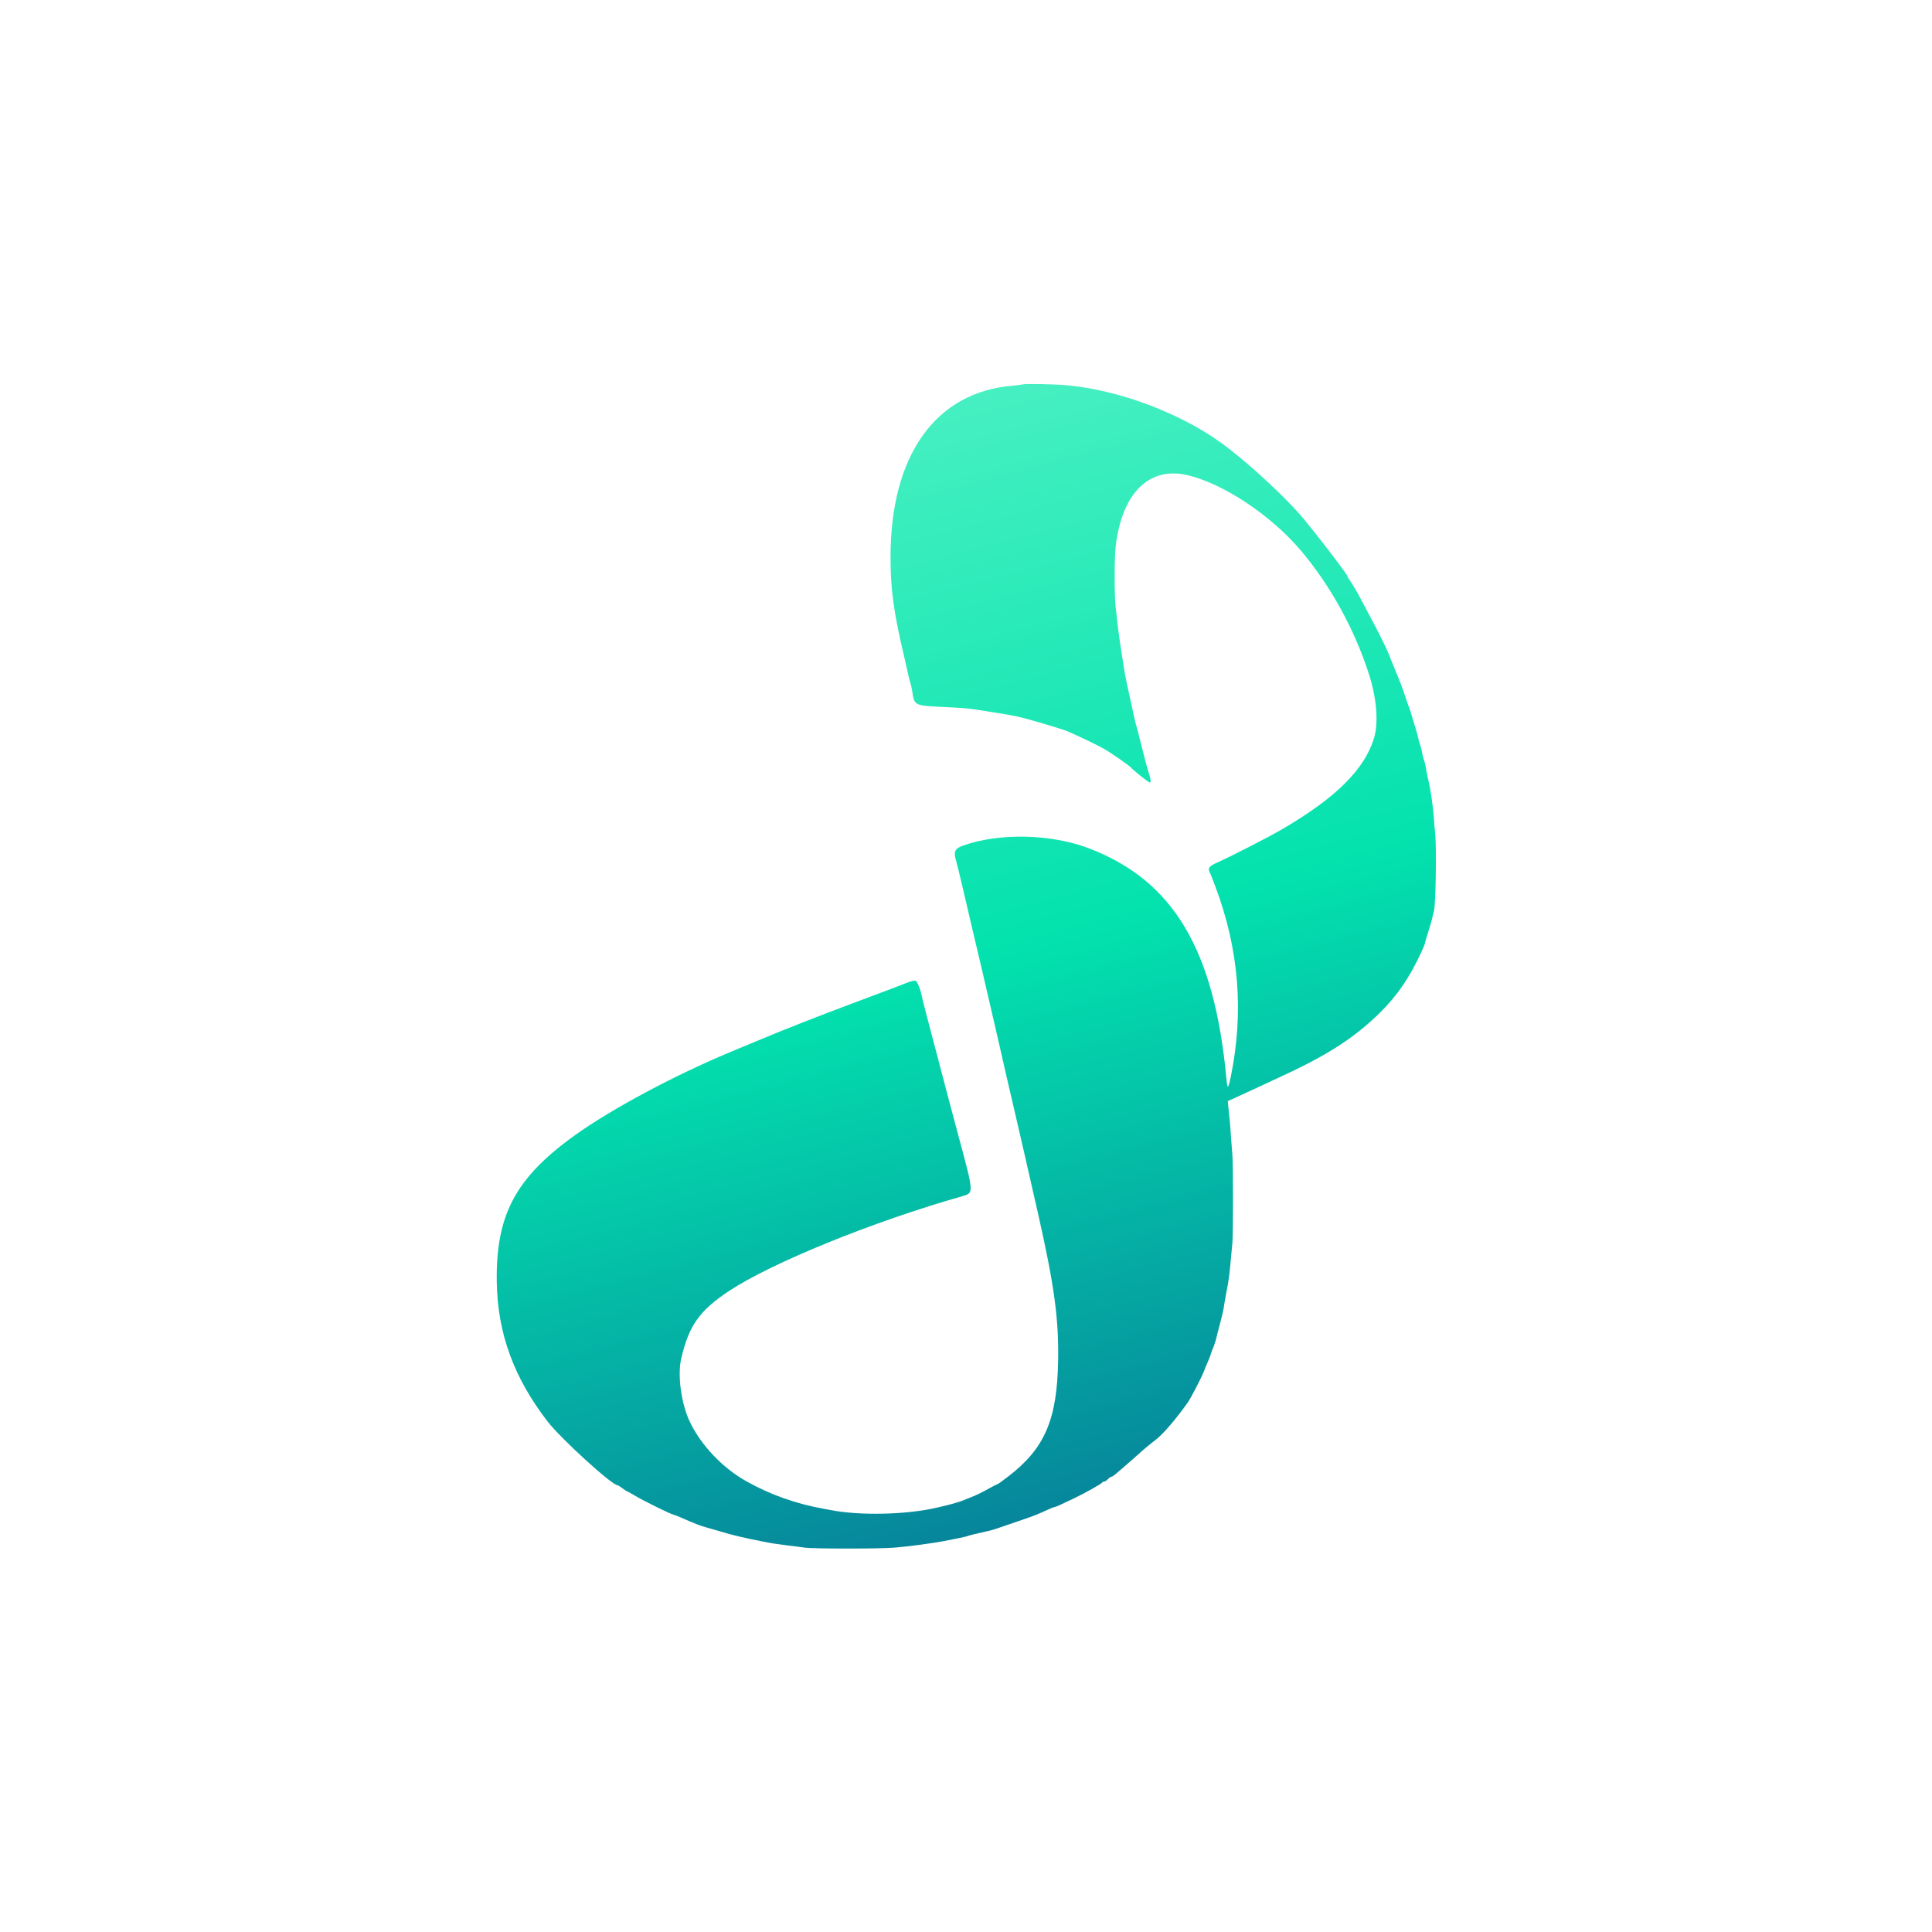
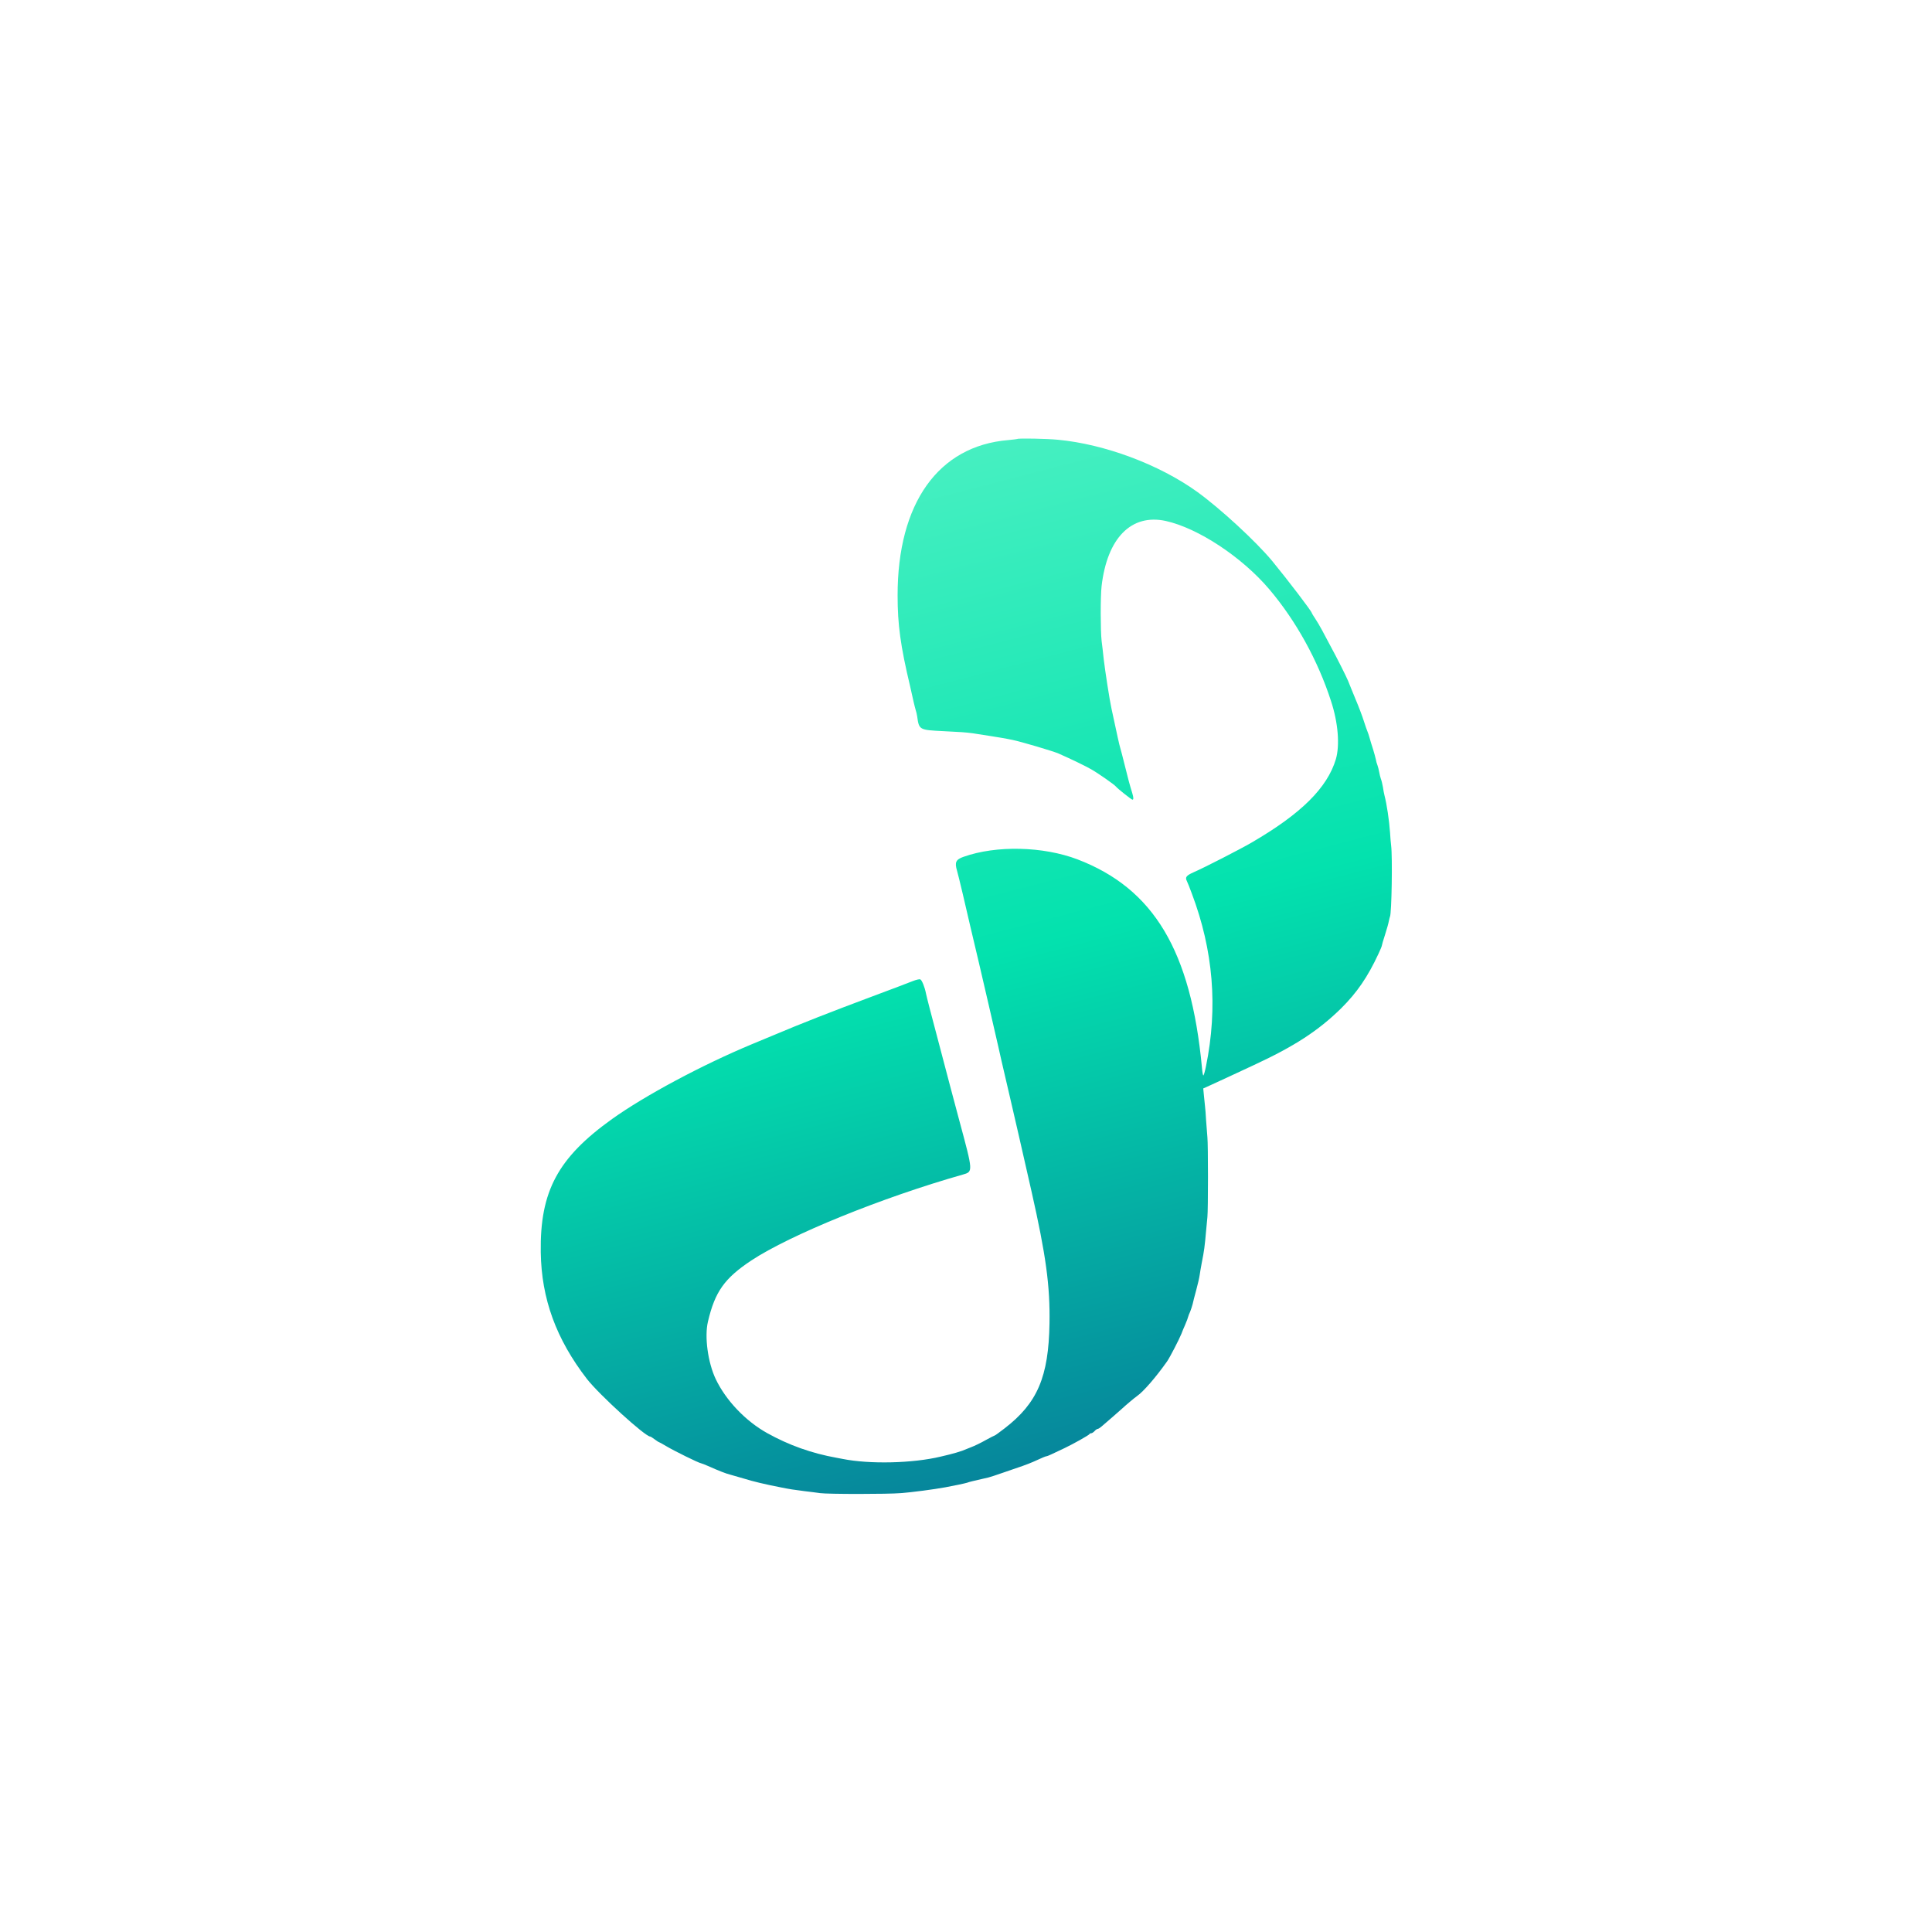
<svg xmlns="http://www.w3.org/2000/svg" viewBox="0 0 1024 1024" width="1024" height="1024">
  <defs>
    <linearGradient id="ribbon" gradientUnits="userSpaceOnUse" x1="470" y1="180" x2="720" y2="1144">
      <stop offset="0" stop-color="#4df1c3" />
      <stop offset="0.5" stop-color="#03e2ae" />
      <stop offset="1" stop-color="#067f9a" />
    </linearGradient>
  </defs>
-   <g transform="translate(512 512) scale(0.64) translate(-619 -662)">
+   <g transform="translate(512 512) scale(0.58) translate(-619 -662)">
    <path fill="url(#ribbon)" d="M 665.8 180.4 C 665.6 180.5, 661.9 181.0, 657.6 181.4 C 593.7 186.7, 556.4 239.1, 556.5 323.5 C 556.5 350.0, 559.1 369.4, 568.0 406.7 C 569.1 411.5, 570.5 417.7, 571.1 420.5 C 571.7 423.2, 572.6 426.6, 573.0 428 C 573.5 429.3, 574.1 432.1, 574.4 434.0 C 576.1 446.3, 576.3 446.3, 598.5 447.4 C 615.1 448.2, 617.7 448.4, 625 449.3 C 630.4 450.1, 654.5 453.9, 656.5 454.4 C 657.0 454.5, 659.3 455.0, 661.5 455.4 C 668.6 456.8, 698.1 465.5, 703.5 467.8 C 715.9 473.3, 727.7 479.0, 733.5 482.3 C 740.0 486.0, 754.8 496.4, 756 498.0 C 757.0 499.5, 770.2 510, 771.1 510 C 772.2 510, 772.2 508.2, 770.9 503.9 C 768.8 497.2, 766.7 489.4, 763.8 477.5 C 762.2 470.9, 760.4 464.1, 759.9 462.5 C 759.1 459.9, 757.6 453.2, 752.0 427 C 750.2 419.0, 746.2 392.8, 744.9 382 C 744.3 376.2, 743.4 368.4, 742.9 364.7 C 741.9 355.8, 741.8 324.4, 742.9 314.9 C 748.0 270.9, 770.0 248.5, 801.5 255.3 C 831.0 261.8, 871.1 288.2, 896.2 317.8 C 920.6 346.6, 940.6 382.8, 952.6 420 C 959.1 439.8, 960.7 460.2, 957.0 473 C 949.1 499.2, 925.4 522.8, 880 549.2 C 870.1 555.0, 836.4 572.3, 827.1 576.3 C 820.3 579.3, 819.1 580.9, 820.8 584.3 C 821.4 585.5, 823.5 590.6, 825.3 595.6 C 845.0 647.7, 849.3 699.8, 838.3 753.7 C 837.4 758.2, 836.3 762, 835.9 762 C 835.5 762, 834.9 758.7, 834.6 754.7 C 824.6 648.2, 790.6 591.3, 721 564.6 C 689.5 552.6, 646.7 551.6, 616.8 562.2 C 609.7 564.7, 608.5 567.2, 610.8 574.9 C 611.4 576.9, 613.7 586.3, 616.0 596 C 620.9 617.3, 624.4 632.0, 630.9 659.5 C 633.6 671.0, 637.5 687.7, 639.5 696.5 C 641.5 705.3, 644.3 717.2, 645.6 723 C 646.9 728.7, 649.6 740.2, 651.4 748.5 C 653.3 756.7, 657.2 773.4, 660.0 785.5 C 662.8 797.6, 666.1 812.2, 667.5 818 C 668.8 823.7, 673.9 846.3, 678.9 868.1 C 692.0 926.1, 695.9 954.2, 695.3 988.6 C 694.5 1037.5, 684.3 1061.4, 654.3 1084.5 C 649.7 1088.0, 645.7 1091, 645.3 1091 C 645.0 1091, 641.3 1092.9, 637.1 1095.2 C 632.9 1097.6, 626.8 1100.6, 623.5 1101.8 C 620.2 1103.1, 616.6 1104.5, 615.5 1105.0 C 613.7 1105.7, 606.6 1107.8, 603.5 1108.5 C 602.9 1108.6, 599.5 1109.4, 596 1110.3 C 570.4 1116.5, 530.7 1117.4, 506 1112.4 C 504.6 1112.2, 502.2 1111.7, 500.7 1111.4 C 477.9 1107.3, 457.2 1099.9, 437.4 1088.9 C 417.6 1077.9, 399.6 1059.0, 390.3 1039.5 C 383.1 1024.3, 379.9 1000.7, 383.2 986.9 C 389.6 959.6, 398.3 947.4, 422.8 931.1 C 458.3 907.7, 542.1 873.6, 616.1 852.6 C 625.5 849.9, 625.6 850.3, 613.1 804 C 611.4 797.6, 607.4 782.8, 604.3 771 C 601.2 759.1, 596.7 742.0, 594.3 733 C 586.9 705.3, 582.9 689.6, 582.4 687 C 581.3 681.3, 578.7 674.8, 577.2 674.2 C 576.4 673.9, 573.4 674.6, 570.6 675.7 C 567.8 676.9, 550.2 683.5, 531.5 690.5 C 495.4 704.0, 468.3 714.6, 443 725.3 C 434.4 728.8, 425.7 732.5, 423.5 733.4 C 377.4 752.6, 325.6 780.4, 295.6 801.8 C 246.0 837.3, 229.6 867.9, 230.4 923.5 C 231.0 966.1, 244.5 1003.0, 272.7 1039.5 C 283.9 1053.8, 325.8 1092, 330.4 1092 C 330.8 1092, 332.6 1093.1, 334.4 1094.5 C 336.2 1095.8, 337.9 1097, 338.2 1097 C 338.5 1097, 341.6 1098.7, 345.1 1100.8 C 352.3 1105.1, 374.2 1115.9, 376.8 1116.4 C 377.7 1116.6, 380.5 1117.7, 383.0 1118.8 C 392.9 1123.2, 399.7 1125.9, 403.5 1126.8 C 405.7 1127.4, 411.3 1129.0, 416 1130.4 C 424.3 1133.0, 435.1 1135.6, 450 1138.5 C 458.6 1140.2, 460.5 1140.5, 471.5 1141.9 C 475.9 1142.4, 482.2 1143.2, 485.5 1143.7 C 493.0 1144.7, 547.4 1144.7, 559.5 1143.7 C 569.9 1142.9, 589.6 1140.3, 600 1138.4 C 606.2 1137.3, 618.6 1134.7, 620 1134.2 C 622.0 1133.4, 624.7 1132.8, 639.5 1129.4 C 640.6 1129.2, 646.9 1127.1, 653.5 1124.8 C 660.1 1122.5, 667.9 1119.8, 670.9 1118.8 C 674.0 1117.7, 678.2 1116.1, 680.4 1115.1 C 689.2 1111.1, 691.8 1110, 692.6 1110 C 693.4 1110, 697.5 1108.1, 709 1102.6 C 717.0 1098.8, 731.4 1090.7, 731.8 1089.8 C 732.0 1089.3, 732.7 1089, 733.4 1089 C 734.1 1089, 735.5 1088.1, 736.5 1087 C 737.4 1085.9, 738.8 1085, 739.4 1085 C 740.0 1085, 741.6 1083.9, 743.0 1082.7 C 744.4 1081.5, 748.6 1077.8, 752.5 1074.5 C 756.3 1071.2, 760.4 1067.6, 761.6 1066.5 C 764.9 1063.4, 773.0 1056.6, 775.3 1055.0 C 781.1 1051.0, 792.7 1037.6, 802.7 1023.4 C 805.2 1019.9, 813.9 1003.0, 815.9 998 C 816.6 996.0, 818.0 992.7, 819.0 990.5 C 820.6 986.9, 821.9 983.3, 822.2 982 C 822.2 981.7, 822.9 979.9, 823.8 978 C 824.6 976.0, 825.6 972.9, 826.1 971 C 826.5 969.0, 828.0 963.2, 829.4 958.1 C 830.8 952.9, 832.2 946.9, 832.5 944.6 C 832.8 942.3, 833.7 937.3, 834.4 933.5 C 836.7 921.8, 837.1 918.9, 838.5 903 C 838.9 898.8, 839.4 893.7, 839.6 891.5 C 840.3 884.8, 840.3 824.9, 839.6 818.5 C 839.3 815.2, 838.8 808.2, 838.4 803 C 838.1 797.7, 837.7 791.9, 837.4 790 C 837.2 788.0, 836.7 783.6, 836.4 780.2 L 835.8 773.9 843.1 770.6 C 847.2 768.7, 854.1 765.5, 858.5 763.5 C 862.9 761.4, 873.2 756.6, 881.5 752.8 C 919.1 735.4, 940.9 721.2, 961.8 700.7 C 976.3 686.3, 986.1 672.0, 995.9 650.9 C 997.6 647.3, 999 643.9, 999 643.4 C 999 642.9, 1000.3 638.4, 1001.9 633.5 C 1003.5 628.5, 1005.1 622.9, 1005.4 621.0 C 1005.8 619.2, 1006.2 617.4, 1006.4 617.0 C 1008.0 614.5, 1008.8 561.9, 1007.5 552 C 1007.2 550.0, 1006.8 544.6, 1006.5 540 C 1005.7 528.8, 1003.6 514.5, 1001.4 506 C 1001.0 504.6, 1000.4 501.2, 1000 498.5 C 999.5 495.7, 998.7 492.3, 998.1 490.9 C 997.6 489.4, 996.9 486.7, 996.6 484.8 C 996.3 482.8, 995.5 480.0, 995.0 478.5 C 994.4 477.1, 993.7 474.6, 993.5 473.1 C 993.2 471.7, 992.1 467.5, 991.0 464 C 989.8 460.4, 988.4 455.7, 987.8 453.5 C 987.2 451.3, 986.3 448.6, 985.8 447.5 C 985.3 446.4, 983.8 442.1, 982.5 438 C 981.2 433.8, 977.8 424.8, 974.9 418 C 972.1 411.1, 969.0 403.7, 968.2 401.5 C 966.3 397.0, 958.1 380.6, 951.6 368.7 C 949.3 364.4, 946.0 358.2, 944.2 354.8 C 942.4 351.4, 939.5 346.6, 937.9 344.2 C 936.3 341.8, 935 339.7, 935 339.4 C 935 338.0, 913.5 309.8, 898.9 292.0 C 883.9 273.9, 851.1 243.7, 830 228.5 C 795.4 203.7, 745.7 185.1, 703 181.1 C 693.1 180.1, 666.6 179.6, 665.8 180.4" />
  </g>
</svg>
